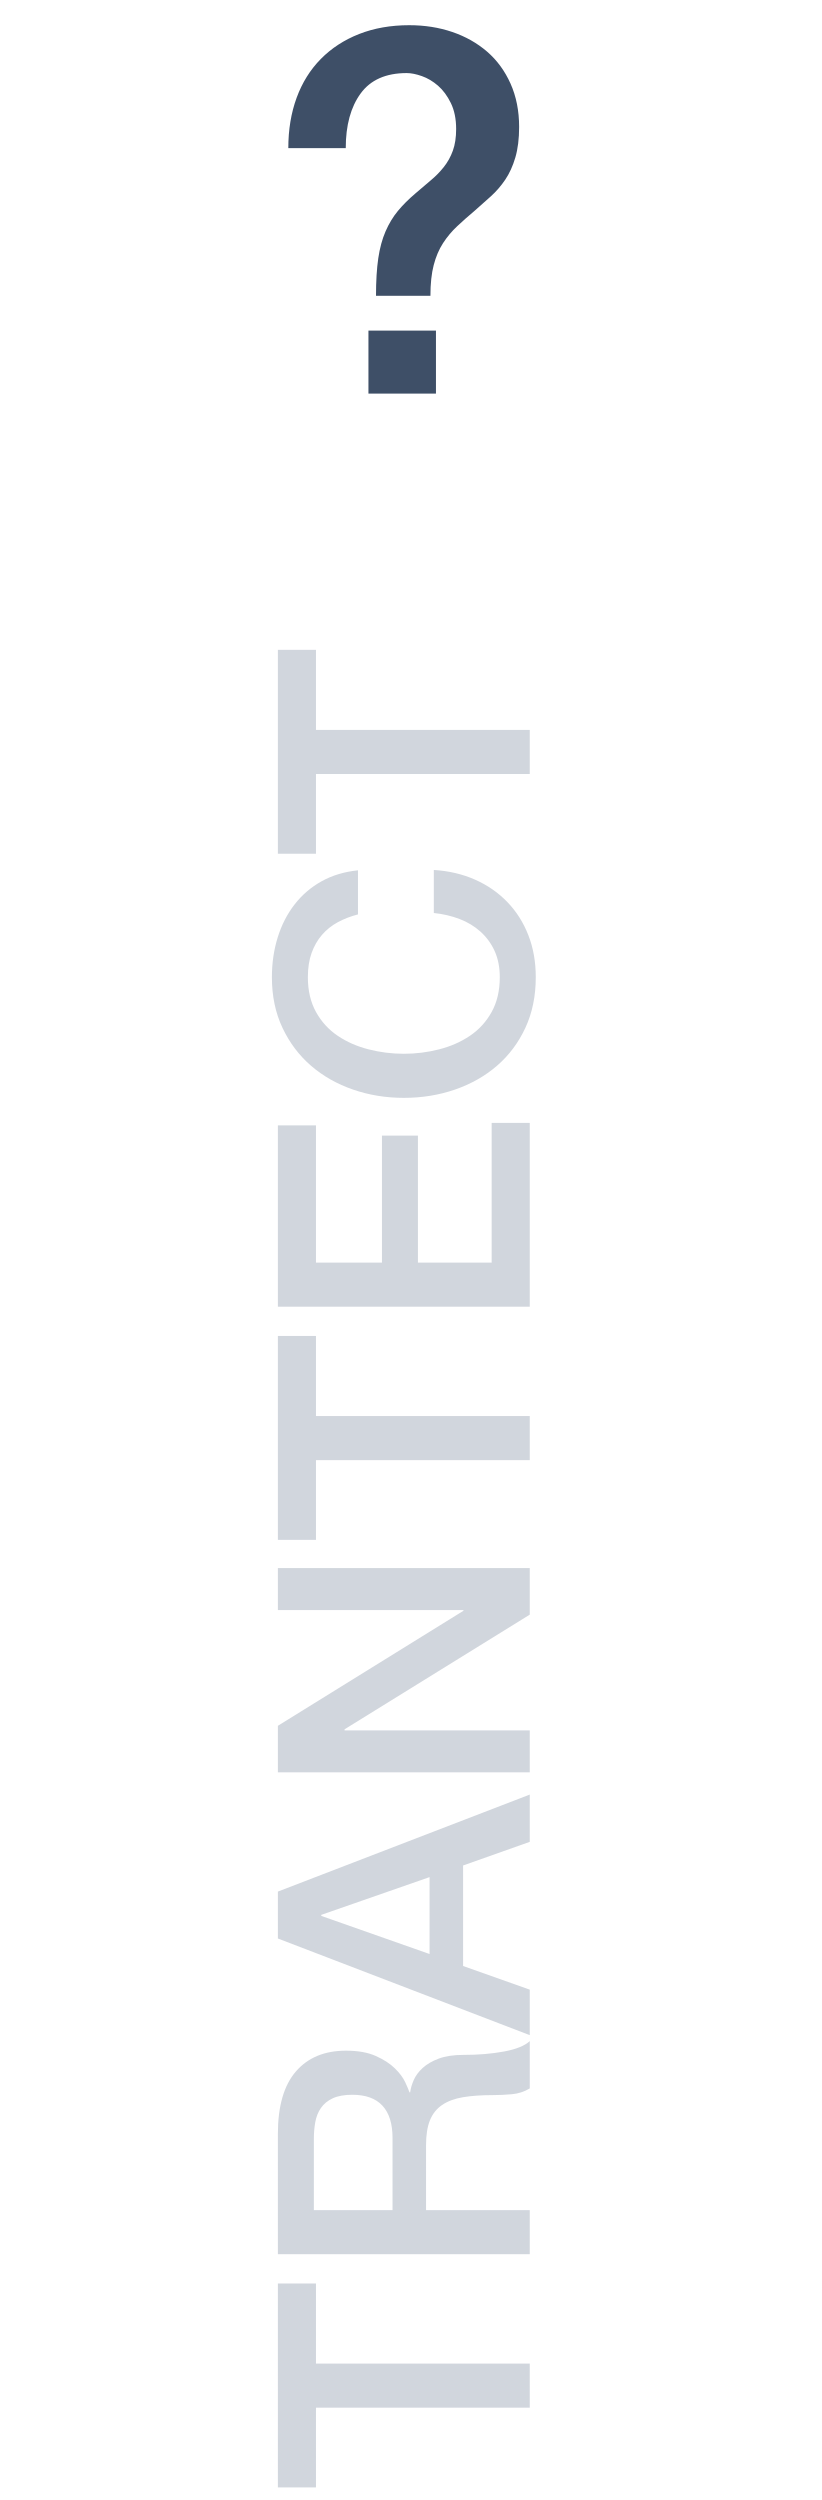
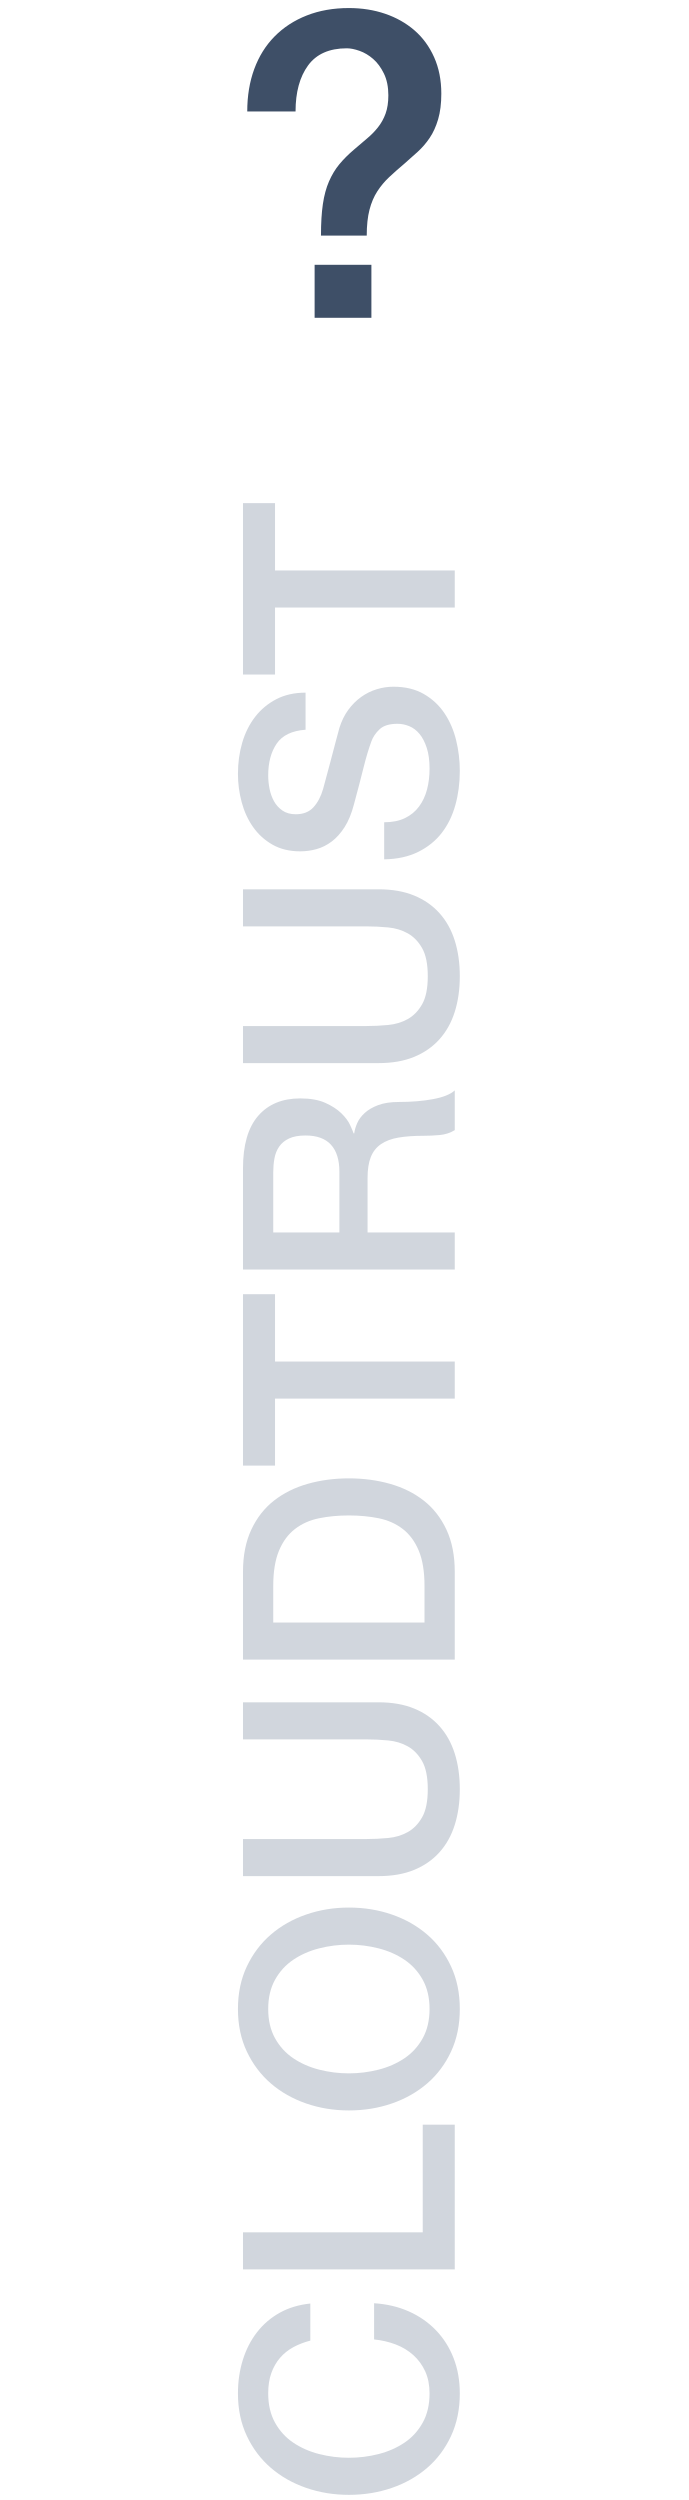
- <svg xmlns="http://www.w3.org/2000/svg" version="1.1" id="图层_1" x="0px" y="0px" width="65.2px" height="198.43px" viewBox="0 0 65.2 198.43" enable-background="new 0 0 65.2 198.43" xml:space="preserve">
-   <g display="none">
-     <path display="inline" fill="#3E4F67" d="M1.02,6.999c0.96,0,1.893-0.08,2.8-0.24c0.906-0.16,1.727-0.426,2.46-0.8   c0.733-0.373,1.36-0.853,1.88-1.44c0.52-0.586,0.86-1.307,1.02-2.16h3.72v28h-5v-19.76H1.02V6.999z" />
-     <path display="inline" fill="#3E4F67" d="M32.261,1.799c2,0,3.633,0.46,4.899,1.38c1.267,0.92,2.253,2.094,2.96,3.52   c0.706,1.427,1.187,2.994,1.44,4.7c0.253,1.707,0.38,3.36,0.38,4.96s-0.127,3.254-0.38,4.96c-0.254,1.707-0.734,3.274-1.44,4.7   c-0.707,1.427-1.693,2.6-2.96,3.52s-2.899,1.38-4.899,1.38s-3.634-0.46-4.9-1.38s-2.254-2.093-2.96-3.52   c-0.707-1.426-1.187-2.993-1.44-4.7c-0.253-1.706-0.38-3.36-0.38-4.96s0.127-3.253,0.38-4.96c0.254-1.706,0.733-3.273,1.44-4.7   c0.706-1.426,1.693-2.6,2.96-3.52C28.627,2.259,30.261,1.799,32.261,1.799z M32.261,27.118c0.986,0,1.812-0.286,2.479-0.86   c0.666-0.573,1.193-1.346,1.58-2.32c0.387-0.973,0.66-2.113,0.82-3.42s0.24-2.693,0.24-4.16c0-1.466-0.08-2.846-0.24-4.14   c-0.16-1.293-0.434-2.433-0.82-3.42c-0.387-0.986-0.914-1.766-1.58-2.34c-0.667-0.573-1.493-0.86-2.479-0.86   c-1.014,0-1.848,0.287-2.5,0.86c-0.654,0.574-1.174,1.354-1.561,2.34c-0.387,0.987-0.66,2.127-0.819,3.42   c-0.16,1.294-0.24,2.674-0.24,4.14c0,1.467,0.08,2.854,0.24,4.16c0.159,1.307,0.433,2.447,0.819,3.42   c0.387,0.974,0.906,1.747,1.561,2.32C30.413,26.832,31.247,27.118,32.261,27.118z" />
-     <path display="inline" fill="#3E4F67" d="M54.5,1.799c2,0,3.633,0.46,4.9,1.38c1.266,0.92,2.253,2.094,2.96,3.52   c0.706,1.427,1.186,2.994,1.439,4.7c0.254,1.707,0.38,3.36,0.38,4.96s-0.126,3.254-0.38,4.96c-0.254,1.707-0.733,3.274-1.439,4.7   c-0.707,1.427-1.694,2.6-2.96,3.52c-1.268,0.92-2.9,1.38-4.9,1.38s-3.634-0.46-4.899-1.38c-1.268-0.92-2.254-2.093-2.961-3.52   c-0.706-1.426-1.187-2.993-1.439-4.7c-0.254-1.706-0.38-3.36-0.38-4.96s0.126-3.253,0.38-4.96c0.253-1.706,0.733-3.273,1.439-4.7   c0.707-1.426,1.693-2.6,2.961-3.52C50.866,2.259,52.5,1.799,54.5,1.799z M54.5,27.118c0.986,0,1.813-0.286,2.48-0.86   c0.666-0.573,1.192-1.346,1.58-2.32c0.386-0.973,0.659-2.113,0.819-3.42s0.24-2.693,0.24-4.16c0-1.466-0.08-2.846-0.24-4.14   c-0.16-1.293-0.434-2.433-0.819-3.42c-0.388-0.986-0.914-1.766-1.58-2.34c-0.667-0.573-1.494-0.86-2.48-0.86   c-1.014,0-1.847,0.287-2.5,0.86c-0.653,0.574-1.174,1.354-1.56,2.34c-0.387,0.987-0.66,2.127-0.82,3.42   c-0.16,1.294-0.24,2.674-0.24,4.14c0,1.467,0.08,2.854,0.24,4.16s0.434,2.447,0.82,3.42c0.386,0.974,0.906,1.747,1.56,2.32   C52.653,26.832,53.486,27.118,54.5,27.118z" />
-   </g>
-   <g>
-     <path fill="#D1D6DD" d="M22.056,197.43v-16.184h3.024v6.356h16.968v3.5H25.08v6.328H22.056z" />
-     <path fill="#D1D6DD" d="M22.056,178.922v-9.548c0-2.202,0.476-3.854,1.428-4.956s2.278-1.652,3.976-1.652   c0.952,0,1.741,0.141,2.366,0.421c0.626,0.279,1.13,0.606,1.512,0.979c0.383,0.374,0.658,0.742,0.826,1.106   c0.168,0.363,0.28,0.63,0.336,0.798h0.056c0.038-0.299,0.131-0.621,0.28-0.966c0.149-0.346,0.388-0.668,0.714-0.967   c0.327-0.298,0.751-0.546,1.274-0.741c0.523-0.196,1.176-0.295,1.96-0.295c1.176,0,2.246-0.088,3.207-0.266   c0.961-0.177,1.647-0.452,2.058-0.826v3.752c-0.429,0.262-0.905,0.416-1.428,0.462c-0.522,0.047-1.026,0.07-1.513,0.07   c-0.914,0-1.703,0.056-2.366,0.168c-0.662,0.112-1.213,0.317-1.652,0.616c-0.438,0.299-0.76,0.705-0.966,1.218   c-0.206,0.514-0.308,1.172-0.308,1.975v5.151h8.232v3.5H22.056z M31.156,175.422v-5.74c0-1.119-0.266-1.969-0.798-2.548   c-0.532-0.578-1.33-0.868-2.394-0.868c-0.634,0-1.152,0.094-1.554,0.28c-0.401,0.187-0.714,0.443-0.938,0.771   c-0.224,0.326-0.373,0.699-0.448,1.12c-0.074,0.42-0.112,0.854-0.112,1.302v5.684H31.156z" />
-     <path fill="#D1D6DD" d="M22.056,153.863v-3.725l19.992-7.699v3.752l-5.292,1.876v7.979l5.292,1.876v3.612L22.056,153.863z    M34.096,155.094v-6.104l-8.596,2.996v0.084L34.096,155.094z" />
-     <path fill="#D1D6DD" d="M22.056,140.675v-3.696l14.728-9.128v-0.057H22.056v-3.332h19.992v3.696l-14.7,9.101v0.084h14.7v3.332   H22.056z" />
-     <path fill="#D1D6DD" d="M22.056,122.223v-16.185h3.024v6.356h16.968v3.5H25.08v6.328H22.056z" />
-     <path fill="#D1D6DD" d="M22.056,103.715V89.324h3.024v10.892h5.236v-10.08h2.856v10.08h5.852V89.127h3.024v14.588H22.056z" />
-     <path fill="#D1D6DD" d="M28.412,72.579c-0.578,0.149-1.11,0.355-1.596,0.616c-0.485,0.262-0.905,0.598-1.26,1.008   c-0.354,0.411-0.63,0.892-0.826,1.442c-0.196,0.551-0.294,1.189-0.294,1.918c0,1.063,0.215,1.983,0.644,2.758   s1.003,1.405,1.722,1.89c0.719,0.486,1.536,0.846,2.45,1.078c0.915,0.234,1.848,0.351,2.8,0.351c0.952,0,1.886-0.116,2.8-0.351   c0.915-0.232,1.731-0.592,2.45-1.078c0.719-0.484,1.293-1.115,1.722-1.89c0.43-0.774,0.645-1.694,0.645-2.758   c0-0.784-0.136-1.475-0.406-2.072c-0.27-0.597-0.645-1.11-1.12-1.54c-0.476-0.429-1.031-0.765-1.666-1.008   c-0.635-0.242-1.316-0.401-2.044-0.476v-3.416c1.195,0.074,2.287,0.331,3.276,0.77s1.844,1.031,2.562,1.778   c0.719,0.746,1.274,1.624,1.666,2.632c0.393,1.008,0.588,2.119,0.588,3.332c0,1.493-0.275,2.833-0.825,4.018   c-0.551,1.186-1.303,2.189-2.254,3.011c-0.952,0.821-2.063,1.451-3.333,1.89c-1.269,0.438-2.623,0.658-4.06,0.658   c-1.418,0-2.762-0.22-4.032-0.658s-2.38-1.068-3.332-1.89c-0.952-0.821-1.708-1.825-2.268-3.011c-0.56-1.185-0.84-2.524-0.84-4.018   c0-1.12,0.154-2.175,0.462-3.164c0.308-0.989,0.756-1.862,1.344-2.618s1.302-1.367,2.142-1.834c0.84-0.466,1.802-0.756,2.884-0.868   V72.579z" />
-     <path fill="#D1D6DD" d="M22.056,67.764V51.579h3.024v6.356h16.968v3.5H25.08v6.328H22.056z" />
-   </g>
-   <g display="none">
-     <path display="inline" fill="#3E4F67" d="M32.044,1.04c2.208,0,4.011,0.508,5.409,1.524c1.4,1.016,2.489,2.312,3.269,3.887   c0.781,1.576,1.309,3.306,1.589,5.19c0.28,1.885,0.421,3.71,0.421,5.476s-0.14,3.593-0.421,5.476   c-0.28,1.885-0.809,3.615-1.589,5.19c-0.781,1.575-1.87,2.87-3.269,3.887c-1.397,1.016-3.2,1.524-5.409,1.524   c-2.209,0-4.013-0.508-5.411-1.524c-1.399-1.016-2.489-2.311-3.269-3.887c-0.78-1.575-1.31-3.305-1.59-5.19   c-0.28-1.884-0.419-3.71-0.419-5.476s0.14-3.592,0.419-5.476c0.28-1.884,0.81-3.614,1.59-5.19c0.78-1.575,1.87-2.87,3.269-3.887   C28.032,1.548,29.836,1.04,32.044,1.04z M32.044,28.997c1.089,0,2.001-0.316,2.737-0.949c0.738-0.633,1.318-1.486,1.745-2.561   c0.427-1.074,0.729-2.333,0.906-3.776s0.265-2.974,0.265-4.593c0-1.619-0.088-3.143-0.265-4.571   c-0.177-1.428-0.479-2.686-0.906-3.776c-0.427-1.089-1.007-1.95-1.745-2.584c-0.735-0.633-1.648-0.949-2.737-0.949   c-1.12,0-2.04,0.316-2.761,0.949c-0.722,0.633-1.296,1.494-1.723,2.584c-0.427,1.09-0.729,2.348-0.905,3.776   c-0.177,1.429-0.265,2.952-0.265,4.571c0,1.62,0.088,3.151,0.265,4.593c0.176,1.443,0.478,2.702,0.905,3.776   c0.426,1.075,1.001,1.928,1.723,2.561C30.004,28.681,30.925,28.997,32.044,28.997z" />
-   </g>
-   <g display="none">
-     <path display="inline" fill="#3E4F67" d="M23.333,5.64c0.96,0,1.893-0.08,2.8-0.24c0.906-0.16,1.727-0.426,2.46-0.8   c0.733-0.373,1.36-0.853,1.88-1.44c0.521-0.586,0.86-1.307,1.021-2.16h3.72v28h-5V9.24h-6.88V5.64z" />
-   </g>
-   <g display="none">
-     <path display="inline" fill="#3E4F67" d="M41.592,30.207h-19.12c0.026-2.32,0.587-4.346,1.681-6.08   c1.093-1.733,2.586-3.24,4.479-4.52c0.906-0.666,1.854-1.313,2.84-1.94c0.986-0.626,1.894-1.3,2.721-2.02   c0.826-0.72,1.506-1.5,2.04-2.34c0.533-0.84,0.812-1.806,0.84-2.9c0-0.506-0.061-1.046-0.18-1.62c-0.12-0.573-0.354-1.106-0.7-1.6   c-0.347-0.493-0.827-0.906-1.44-1.24s-1.414-0.5-2.399-0.5c-0.907,0-1.66,0.18-2.261,0.54c-0.6,0.36-1.08,0.854-1.439,1.48   c-0.36,0.627-0.627,1.367-0.8,2.22c-0.174,0.854-0.274,1.774-0.301,2.76h-4.56c0-1.546,0.206-2.98,0.62-4.3   c0.413-1.32,1.033-2.46,1.859-3.42c0.827-0.96,1.834-1.713,3.021-2.26c1.187-0.546,2.566-0.82,4.14-0.82   c1.706,0,3.134,0.28,4.28,0.84c1.146,0.56,2.073,1.267,2.78,2.12c0.706,0.854,1.206,1.78,1.5,2.78c0.293,1,0.439,1.954,0.439,2.86   c0,1.12-0.174,2.134-0.52,3.04c-0.347,0.907-0.813,1.74-1.4,2.5c-0.587,0.76-1.254,1.46-2,2.1c-0.747,0.64-1.52,1.24-2.319,1.8   c-0.801,0.56-1.601,1.094-2.4,1.6c-0.8,0.507-1.54,1.014-2.22,1.52c-0.681,0.507-1.274,1.034-1.78,1.58   c-0.507,0.547-0.854,1.126-1.04,1.74h13.64V30.207z" />
-   </g>
-   <g display="none">
-     <path display="inline" fill="#3E4F67" d="M31.052,13.16c0.746,0.027,1.493-0.026,2.24-0.16c0.746-0.133,1.413-0.366,2-0.7   c0.586-0.333,1.06-0.793,1.42-1.38c0.359-0.586,0.54-1.306,0.54-2.16c0-1.2-0.407-2.16-1.221-2.88   c-0.813-0.72-1.859-1.08-3.14-1.08c-0.8,0-1.494,0.16-2.08,0.48c-0.587,0.32-1.073,0.753-1.46,1.3   c-0.387,0.547-0.674,1.16-0.86,1.84c-0.187,0.68-0.267,1.38-0.239,2.1h-4.561c0.054-1.36,0.307-2.62,0.76-3.78   c0.453-1.16,1.073-2.167,1.86-3.02c0.786-0.854,1.74-1.52,2.86-2S31.558,1,32.972,1c1.093,0,2.166,0.16,3.22,0.48   c1.054,0.32,2,0.787,2.84,1.4c0.841,0.614,1.514,1.394,2.021,2.34c0.506,0.947,0.76,2.034,0.76,3.26c0,1.414-0.32,2.647-0.96,3.7   c-0.64,1.054-1.64,1.82-3,2.3v0.08c1.6,0.32,2.847,1.114,3.74,2.38c0.893,1.267,1.34,2.807,1.34,4.62c0,1.334-0.267,2.527-0.8,3.58   c-0.534,1.054-1.254,1.947-2.16,2.68c-0.907,0.734-1.96,1.3-3.16,1.7s-2.467,0.6-3.8,0.6c-1.627,0-3.047-0.234-4.26-0.7   c-1.214-0.466-2.228-1.126-3.04-1.98c-0.814-0.853-1.434-1.88-1.86-3.08c-0.427-1.2-0.653-2.533-0.68-4h4.56   c-0.054,1.707,0.366,3.127,1.26,4.26c0.894,1.134,2.233,1.7,4.021,1.7c1.52,0,2.793-0.433,3.82-1.3c1.025-0.866,1.54-2.1,1.54-3.7   c0-1.093-0.214-1.96-0.641-2.6c-0.427-0.64-0.986-1.126-1.68-1.46c-0.694-0.333-1.474-0.54-2.34-0.62   c-0.867-0.08-1.754-0.106-2.66-0.08V13.16z" />
-   </g>
-   <g display="none">
-     <path display="inline" fill="#3E4F67" d="M26.38,1h14.48v4.08H29.78l-1.44,7.12l0.08,0.08c0.613-0.693,1.394-1.22,2.34-1.58   c0.946-0.36,1.887-0.54,2.82-0.54c1.386,0,2.626,0.233,3.72,0.7c1.094,0.467,2.014,1.12,2.76,1.96c0.747,0.84,1.313,1.834,1.7,2.98   c0.387,1.147,0.58,2.387,0.58,3.72c0,1.12-0.18,2.274-0.54,3.46c-0.359,1.187-0.934,2.267-1.72,3.24   c-0.787,0.974-1.794,1.773-3.021,2.4c-1.227,0.626-2.693,0.94-4.399,0.94c-1.36,0-2.62-0.18-3.78-0.54s-2.18-0.9-3.06-1.62   c-0.88-0.72-1.58-1.606-2.101-2.66c-0.52-1.053-0.807-2.287-0.859-3.7h4.56c0.133,1.52,0.653,2.687,1.56,3.5   c0.906,0.813,2.106,1.22,3.601,1.22c0.96,0,1.773-0.16,2.439-0.48c0.667-0.32,1.207-0.76,1.62-1.32s0.707-1.213,0.88-1.96   c0.174-0.746,0.261-1.546,0.261-2.4c0-0.773-0.107-1.513-0.32-2.22c-0.214-0.706-0.534-1.326-0.96-1.86   c-0.427-0.533-0.98-0.96-1.66-1.28c-0.68-0.32-1.474-0.48-2.38-0.48c-0.96,0-1.86,0.18-2.7,0.54c-0.84,0.36-1.446,1.034-1.819,2.02   H23.38L26.38,1z" />
-   </g>
-   <g display="none">
-     <path display="inline" fill="#3E4F67" d="M32.667,30.072c-1.414,0-2.727-0.2-3.94-0.6s-2.26-0.98-3.14-1.74   c-0.88-0.76-1.567-1.687-2.06-2.78c-0.494-1.093-0.74-2.32-0.74-3.68c0-1.76,0.46-3.24,1.38-4.44c0.92-1.2,2.166-2,3.74-2.4v-0.08   c-1.28-0.48-2.261-1.22-2.94-2.22s-1.02-2.18-1.02-3.54c0-2.4,0.753-4.273,2.26-5.62c1.506-1.346,3.66-2.02,6.46-2.02   s4.953,0.674,6.46,2.02c1.506,1.347,2.26,3.22,2.26,5.62c0,1.36-0.34,2.54-1.02,3.54c-0.681,1-1.66,1.74-2.94,2.22v0.08   c1.573,0.4,2.82,1.2,3.74,2.4c0.92,1.2,1.38,2.68,1.38,4.44c0,1.36-0.247,2.587-0.74,3.68c-0.493,1.094-1.18,2.02-2.06,2.78   c-0.88,0.76-1.927,1.34-3.141,1.74C35.393,29.872,34.08,30.072,32.667,30.072z M32.667,26.472c1.52,0,2.786-0.453,3.8-1.36   c1.014-0.906,1.521-2.187,1.521-3.84c0-1.546-0.507-2.753-1.521-3.62c-1.014-0.866-2.28-1.3-3.8-1.3c-1.521,0-2.787,0.434-3.8,1.3   c-1.014,0.867-1.521,2.074-1.521,3.62c0,1.654,0.507,2.934,1.521,3.84C29.88,26.019,31.146,26.472,32.667,26.472z M32.667,4.552   c-1.227,0-2.267,0.367-3.12,1.1s-1.28,1.793-1.28,3.18c0,1.334,0.413,2.354,1.24,3.06c0.826,0.707,1.88,1.06,3.16,1.06   s2.333-0.353,3.16-1.06c0.826-0.706,1.239-1.726,1.239-3.06c0-1.386-0.427-2.446-1.279-3.18   C34.933,4.919,33.893,4.552,32.667,4.552z" />
-   </g>
-   <g display="none">
-     <path display="inline" fill="#3E4F67" d="M12.107,5.735c0.96,0,1.893-0.08,2.8-0.24c0.906-0.16,1.727-0.426,2.46-0.8   c0.733-0.373,1.36-0.853,1.88-1.44c0.521-0.586,0.86-1.307,1.021-2.16h3.72v28h-5V9.335h-6.88V5.735z" />
-     <path display="inline" fill="#3E4F67" d="M41.347,12.695c0.746,0.027,1.493-0.026,2.24-0.16c0.746-0.133,1.413-0.366,2-0.7   c0.586-0.333,1.06-0.793,1.42-1.38c0.359-0.586,0.54-1.306,0.54-2.16c0-1.2-0.407-2.16-1.221-2.88   c-0.813-0.72-1.859-1.08-3.14-1.08c-0.8,0-1.494,0.16-2.08,0.48c-0.587,0.32-1.073,0.753-1.46,1.3   c-0.387,0.547-0.674,1.16-0.86,1.84c-0.187,0.68-0.267,1.38-0.239,2.1h-4.561c0.054-1.36,0.307-2.62,0.76-3.78   c0.453-1.16,1.073-2.167,1.86-3.02c0.786-0.854,1.74-1.52,2.86-2s2.386-0.72,3.8-0.72c1.093,0,2.166,0.16,3.22,0.48   c1.054,0.32,2,0.787,2.84,1.4c0.841,0.614,1.514,1.394,2.021,2.34c0.506,0.947,0.76,2.034,0.76,3.26c0,1.414-0.32,2.647-0.96,3.7   c-0.64,1.054-1.64,1.82-3,2.3v0.08c1.6,0.32,2.847,1.114,3.74,2.38c0.893,1.267,1.34,2.807,1.34,4.62c0,1.334-0.267,2.527-0.8,3.58   c-0.534,1.054-1.254,1.947-2.16,2.68c-0.907,0.734-1.96,1.3-3.16,1.7s-2.467,0.6-3.8,0.6c-1.627,0-3.047-0.234-4.26-0.7   c-1.214-0.466-2.228-1.126-3.04-1.98c-0.814-0.853-1.434-1.88-1.86-3.08c-0.427-1.2-0.653-2.533-0.68-4h4.56   c-0.054,1.707,0.366,3.127,1.26,4.26c0.894,1.134,2.233,1.7,4.021,1.7c1.52,0,2.793-0.433,3.82-1.3c1.025-0.866,1.54-2.1,1.54-3.7   c0-1.093-0.214-1.96-0.641-2.6c-0.427-0.64-0.986-1.126-1.68-1.46c-0.694-0.333-1.474-0.54-2.34-0.62   c-0.867-0.08-1.754-0.106-2.66-0.08V12.695z" />
-   </g>
-   <g display="none">
-     <path display="inline" fill="#3E4F67" d="M30.98,29.56H11.86c0.026-2.32,0.587-4.346,1.681-6.08c1.093-1.733,2.586-3.24,4.479-4.52   c0.906-0.666,1.854-1.313,2.84-1.94c0.986-0.626,1.894-1.3,2.721-2.02c0.826-0.72,1.506-1.5,2.04-2.34   c0.533-0.84,0.812-1.806,0.84-2.9c0-0.506-0.061-1.046-0.18-1.62c-0.12-0.573-0.354-1.106-0.7-1.6   c-0.347-0.493-0.827-0.906-1.44-1.24s-1.414-0.5-2.399-0.5c-0.907,0-1.66,0.18-2.261,0.54c-0.6,0.36-1.08,0.854-1.439,1.48   c-0.36,0.627-0.627,1.367-0.8,2.22c-0.174,0.854-0.274,1.774-0.301,2.76h-4.56c0-1.546,0.206-2.98,0.62-4.3   c0.413-1.32,1.033-2.46,1.859-3.42c0.827-0.96,1.834-1.713,3.021-2.26C19.067,1.274,20.447,1,22.02,1c1.706,0,3.134,0.28,4.28,0.84   c1.146,0.56,2.073,1.267,2.78,2.12c0.706,0.854,1.206,1.78,1.5,2.78c0.293,1,0.439,1.954,0.439,2.86c0,1.12-0.174,2.134-0.52,3.04   c-0.347,0.907-0.813,1.74-1.4,2.5c-0.587,0.76-1.254,1.46-2,2.1c-0.747,0.64-1.52,1.24-2.319,1.8c-0.801,0.56-1.601,1.094-2.4,1.6   c-0.8,0.507-1.54,1.014-2.22,1.52c-0.681,0.507-1.274,1.034-1.78,1.58c-0.507,0.547-0.854,1.126-1.04,1.74h13.64V29.56z" />
-     <path display="inline" fill="#3E4F67" d="M43.661,1c2,0,3.633,0.46,4.899,1.38c1.267,0.92,2.254,2.094,2.961,3.52   c0.706,1.427,1.186,2.994,1.439,4.7c0.253,1.707,0.38,3.36,0.38,4.96s-0.127,3.254-0.38,4.96c-0.254,1.707-0.733,3.274-1.439,4.7   c-0.707,1.427-1.694,2.6-2.961,3.52c-1.267,0.92-2.899,1.38-4.899,1.38s-3.634-0.46-4.9-1.38c-1.267-0.92-2.254-2.093-2.96-3.52   c-0.707-1.426-1.187-2.993-1.439-4.7c-0.254-1.706-0.38-3.36-0.38-4.96s0.126-3.253,0.38-4.96c0.253-1.706,0.732-3.273,1.439-4.7   c0.706-1.426,1.693-2.6,2.96-3.52C40.027,1.46,41.661,1,43.661,1z M43.661,26.32c0.986,0,1.813-0.286,2.479-0.86   c0.667-0.573,1.193-1.346,1.58-2.32c0.387-0.973,0.66-2.113,0.82-3.42s0.24-2.693,0.24-4.16c0-1.466-0.08-2.846-0.24-4.14   c-0.16-1.293-0.434-2.433-0.82-3.42c-0.387-0.986-0.913-1.766-1.58-2.34c-0.666-0.573-1.493-0.86-2.479-0.86   c-1.014,0-1.847,0.287-2.5,0.86C40.506,6.234,39.987,7.014,39.6,8c-0.387,0.987-0.659,2.127-0.819,3.42   c-0.16,1.294-0.24,2.674-0.24,4.14c0,1.467,0.08,2.854,0.24,4.16s0.433,2.447,0.819,3.42c0.387,0.974,0.906,1.747,1.561,2.32   C41.814,26.034,42.647,26.32,43.661,26.32z" />
-   </g>
-   <g display="none">
-     <path display="inline" fill="#3E4F67" d="M30.932,22.92h-3.6v6.64h-4.32v-6.64h-12V18.4l12-16.84h4.32v17.76h3.6V22.92z    M14.532,19.32h8.479V7h-0.08L14.532,19.32z" />
-     <path display="inline" fill="#3E4F67" d="M43.412,1c2,0,3.633,0.46,4.899,1.38c1.267,0.92,2.254,2.094,2.961,3.52   c0.706,1.427,1.186,2.994,1.439,4.7c0.253,1.707,0.38,3.36,0.38,4.96s-0.127,3.254-0.38,4.96c-0.254,1.707-0.733,3.274-1.439,4.7   c-0.707,1.427-1.694,2.6-2.961,3.52c-1.267,0.92-2.899,1.38-4.899,1.38s-3.634-0.46-4.9-1.38c-1.267-0.92-2.254-2.093-2.96-3.52   c-0.707-1.426-1.187-2.993-1.439-4.7c-0.254-1.706-0.38-3.36-0.38-4.96s0.126-3.253,0.38-4.96c0.253-1.706,0.732-3.273,1.439-4.7   c0.706-1.426,1.693-2.6,2.96-3.52C39.778,1.46,41.412,1,43.412,1z M43.412,26.32c0.986,0,1.813-0.286,2.479-0.86   c0.667-0.573,1.193-1.346,1.58-2.32c0.387-0.973,0.66-2.113,0.82-3.42s0.24-2.693,0.24-4.16c0-1.466-0.08-2.846-0.24-4.14   c-0.16-1.293-0.434-2.433-0.82-3.42c-0.387-0.986-0.913-1.766-1.58-2.34c-0.666-0.573-1.493-0.86-2.479-0.86   c-1.014,0-1.847,0.287-2.5,0.86C40.258,6.234,39.738,7.014,39.352,8c-0.387,0.987-0.659,2.127-0.819,3.42   c-0.16,1.294-0.24,2.674-0.24,4.14c0,1.467,0.08,2.854,0.24,4.16s0.433,2.447,0.819,3.42c0.387,0.974,0.906,1.747,1.561,2.32   C41.566,26.034,42.399,26.32,43.412,26.32z" />
-   </g>
-   <g display="none">
-     <path display="inline" fill="#3E4F67" d="M5.141,6.88c0.96,0,1.893-0.08,2.8-0.24c0.906-0.16,1.727-0.426,2.46-0.8   c0.733-0.373,1.36-0.853,1.88-1.44c0.521-0.586,0.86-1.307,1.021-2.16h3.72v28h-5V10.48h-6.88V6.88z" />
-     <path display="inline" fill="#3E4F67" d="M35.86,1h4.36L28.741,30.92h-4.36L35.86,1z" />
-     <path display="inline" fill="#3E4F67" d="M60.019,30.24h-19.12c0.026-2.32,0.587-4.346,1.681-6.08   c1.093-1.733,2.586-3.24,4.479-4.52c0.906-0.666,1.854-1.313,2.84-1.94c0.986-0.626,1.894-1.3,2.721-2.02   c0.826-0.72,1.506-1.5,2.04-2.34c0.533-0.84,0.812-1.806,0.84-2.9c0-0.506-0.061-1.046-0.18-1.62c-0.12-0.573-0.354-1.106-0.7-1.6   c-0.347-0.493-0.827-0.906-1.44-1.24s-1.414-0.5-2.399-0.5c-0.907,0-1.66,0.18-2.261,0.54c-0.6,0.36-1.08,0.854-1.439,1.48   c-0.36,0.627-0.627,1.367-0.8,2.22c-0.174,0.854-0.274,1.774-0.301,2.76h-4.56c0-1.546,0.206-2.98,0.62-4.3   c0.413-1.32,1.033-2.46,1.859-3.42c0.827-0.96,1.834-1.713,3.021-2.26c1.187-0.546,2.566-0.82,4.14-0.82   c1.706,0,3.134,0.28,4.28,0.84c1.146,0.56,2.073,1.267,2.78,2.12c0.706,0.854,1.206,1.78,1.5,2.78c0.293,1,0.439,1.954,0.439,2.86   c0,1.12-0.174,2.134-0.52,3.04c-0.347,0.907-0.813,1.74-1.4,2.5c-0.587,0.76-1.254,1.46-2,2.1c-0.747,0.64-1.52,1.24-2.319,1.8   c-0.801,0.56-1.601,1.094-2.4,1.6c-0.8,0.507-1.54,1.014-2.22,1.52c-0.681,0.507-1.274,1.034-1.78,1.58   c-0.507,0.547-0.854,1.126-1.04,1.74h13.64V30.24z" />
-   </g>
-   <g display="none">
-     <path display="inline" fill="#3E4F67" d="M47.007,8c0,1.014-0.147,1.954-0.44,2.82c-0.294,0.867-0.727,1.62-1.3,2.26   c-0.574,0.64-1.267,1.147-2.08,1.52c-0.813,0.374-1.74,0.56-2.78,0.56c-0.827,0-1.594-0.126-2.3-0.38   c-0.707-0.253-1.374-0.593-2-1.02c-0.627-0.426-1.227-0.906-1.8-1.44c-0.574-0.533-1.114-1.08-1.62-1.64   c-0.561,0.56-1.114,1.106-1.66,1.64c-0.547,0.534-1.12,1-1.72,1.4c-0.601,0.4-1.247,0.727-1.94,0.98s-1.479,0.38-2.359,0.38   c-1.015,0-1.935-0.18-2.761-0.54s-1.533-0.846-2.12-1.46c-0.587-0.613-1.033-1.346-1.34-2.2c-0.307-0.853-0.46-1.786-0.46-2.8   c0-0.986,0.153-1.906,0.46-2.76c0.307-0.853,0.74-1.6,1.3-2.24c0.561-0.64,1.247-1.14,2.061-1.5s1.727-0.54,2.74-0.54   c0.853,0,1.646,0.134,2.38,0.4C28,1.707,28.68,2.06,29.307,2.5c0.626,0.44,1.213,0.94,1.76,1.5c0.546,0.56,1.086,1.147,1.62,1.76   c0.506-0.586,1.04-1.166,1.6-1.74c0.561-0.573,1.16-1.08,1.8-1.52c0.641-0.44,1.32-0.8,2.04-1.08C38.847,1.14,39.619,1,40.446,1   c1.014,0,1.927,0.18,2.74,0.54s1.5,0.854,2.06,1.48c0.561,0.627,0.993,1.367,1.301,2.22C46.853,6.094,47.007,7.014,47.007,8z    M30.486,8.16c-0.347-0.346-0.733-0.72-1.16-1.12s-0.88-0.773-1.359-1.12c-0.48-0.346-0.987-0.633-1.521-0.86   s-1.054-0.34-1.56-0.34c-0.96,0-1.721,0.34-2.28,1.02c-0.56,0.68-0.84,1.474-0.84,2.38c0,0.987,0.286,1.787,0.859,2.4   c0.573,0.614,1.366,0.92,2.381,0.92c0.506,0,1.02-0.1,1.54-0.3c0.52-0.2,1.013-0.46,1.479-0.78c0.466-0.32,0.913-0.673,1.34-1.06   C29.793,8.914,30.166,8.534,30.486,8.16z M43.567,8.12c0-0.986-0.28-1.806-0.84-2.46c-0.561-0.653-1.347-0.98-2.36-0.98   c-0.533,0-1.054,0.114-1.56,0.34c-0.507,0.227-0.994,0.52-1.46,0.88c-0.467,0.36-0.907,0.747-1.32,1.16   c-0.414,0.414-0.794,0.793-1.14,1.14c0.346,0.374,0.732,0.753,1.16,1.14c0.426,0.387,0.873,0.74,1.34,1.06   c0.466,0.32,0.96,0.58,1.479,0.78c0.521,0.2,1.061,0.3,1.62,0.3c0.986,0,1.746-0.326,2.28-0.98   C43.3,9.847,43.567,9.054,43.567,8.12z" />
-   </g>
-   <g display="none">
-     <path display="inline" fill="#3E4F67" d="M1.02,6.2c0.96,0,1.893-0.08,2.8-0.24c0.906-0.16,1.727-0.426,2.46-0.8   c0.733-0.373,1.36-0.853,1.88-1.44c0.52-0.586,0.86-1.307,1.02-2.16h3.72v28h-5V9.8H1.02V6.2z" />
-     <path display="inline" fill="#3E4F67" d="M32.261,1c2,0,3.633,0.46,4.899,1.38c1.267,0.92,2.253,2.094,2.96,3.52   c0.706,1.427,1.187,2.994,1.44,4.7c0.253,1.707,0.38,3.36,0.38,4.96s-0.127,3.254-0.38,4.96c-0.254,1.707-0.734,3.274-1.44,4.7   c-0.707,1.427-1.693,2.6-2.96,3.52s-2.899,1.38-4.899,1.38s-3.634-0.46-4.9-1.38s-2.254-2.093-2.96-3.52   c-0.707-1.426-1.187-2.993-1.44-4.7c-0.253-1.706-0.38-3.36-0.38-4.96s0.127-3.253,0.38-4.96c0.254-1.706,0.733-3.273,1.44-4.7   c0.706-1.426,1.693-2.6,2.96-3.52C28.627,1.46,30.261,1,32.261,1z M32.261,26.32c0.986,0,1.812-0.286,2.479-0.86   c0.666-0.573,1.193-1.346,1.58-2.32c0.387-0.973,0.66-2.113,0.82-3.42s0.24-2.693,0.24-4.16c0-1.466-0.08-2.846-0.24-4.14   c-0.16-1.293-0.434-2.433-0.82-3.42c-0.387-0.986-0.914-1.766-1.58-2.34c-0.667-0.573-1.493-0.86-2.479-0.86   c-1.014,0-1.848,0.287-2.5,0.86C29.107,6.234,28.587,7.014,28.2,8c-0.387,0.987-0.66,2.127-0.819,3.42   c-0.16,1.294-0.24,2.674-0.24,4.14c0,1.467,0.08,2.854,0.24,4.16c0.159,1.307,0.433,2.447,0.819,3.42   c0.387,0.974,0.906,1.747,1.561,2.32C30.413,26.034,31.247,26.32,32.261,26.32z" />
-     <path display="inline" fill="#3E4F67" d="M54.5,1c2,0,3.633,0.46,4.9,1.38c1.266,0.92,2.253,2.094,2.96,3.52   c0.706,1.427,1.186,2.994,1.439,4.7c0.254,1.707,0.38,3.36,0.38,4.96s-0.126,3.254-0.38,4.96c-0.254,1.707-0.733,3.274-1.439,4.7   c-0.707,1.427-1.694,2.6-2.96,3.52c-1.268,0.92-2.9,1.38-4.9,1.38s-3.634-0.46-4.899-1.38c-1.268-0.92-2.254-2.093-2.961-3.52   c-0.706-1.426-1.187-2.993-1.439-4.7c-0.254-1.706-0.38-3.36-0.38-4.96s0.126-3.253,0.38-4.96c0.253-1.706,0.733-3.273,1.439-4.7   c0.707-1.426,1.693-2.6,2.961-3.52C50.866,1.46,52.5,1,54.5,1z M54.5,26.32c0.986,0,1.813-0.286,2.48-0.86   c0.666-0.573,1.192-1.346,1.58-2.32c0.386-0.973,0.659-2.113,0.819-3.42s0.24-2.693,0.24-4.16c0-1.466-0.08-2.846-0.24-4.14   c-0.16-1.293-0.434-2.433-0.819-3.42c-0.388-0.986-0.914-1.766-1.58-2.34C56.314,5.087,55.486,4.8,54.5,4.8   c-1.014,0-1.847,0.287-2.5,0.86c-0.653,0.574-1.174,1.354-1.56,2.34c-0.387,0.987-0.66,2.127-0.82,3.42   c-0.16,1.294-0.24,2.674-0.24,4.14c0,1.467,0.08,2.854,0.24,4.16s0.434,2.447,0.82,3.42c0.386,0.974,0.906,1.747,1.56,2.32   C52.653,26.034,53.486,26.32,54.5,26.32z" />
-   </g>
-   <g>
-     <path fill="#3E4F67" d="M22.884,11.76c0-1.466,0.22-2.8,0.66-4c0.439-1.2,1.08-2.226,1.92-3.08c0.84-0.853,1.854-1.513,3.04-1.98   C29.69,2.234,31.017,2,32.483,2c1.227,0,2.366,0.18,3.421,0.54c1.053,0.36,1.973,0.88,2.76,1.56c0.786,0.68,1.406,1.527,1.859,2.54   c0.453,1.014,0.681,2.16,0.681,3.44c0,0.934-0.101,1.74-0.3,2.42c-0.2,0.68-0.468,1.267-0.801,1.76   c-0.333,0.494-0.714,0.934-1.14,1.32c-0.427,0.387-0.854,0.767-1.28,1.14c-0.507,0.427-0.974,0.84-1.399,1.24   c-0.427,0.4-0.801,0.847-1.12,1.34c-0.32,0.494-0.567,1.074-0.74,1.74c-0.174,0.667-0.26,1.48-0.26,2.44h-4.32   c0-1.173,0.061-2.167,0.18-2.98c0.12-0.813,0.313-1.526,0.58-2.14c0.267-0.613,0.594-1.153,0.98-1.62   c0.386-0.466,0.846-0.926,1.38-1.38c0.426-0.373,0.833-0.72,1.22-1.04c0.387-0.32,0.733-0.673,1.04-1.06   c0.307-0.386,0.547-0.82,0.72-1.3c0.174-0.48,0.261-1.053,0.261-1.72c0-0.8-0.141-1.486-0.42-2.06   c-0.28-0.573-0.62-1.033-1.021-1.38c-0.399-0.346-0.827-0.6-1.28-0.76C33.03,5.88,32.63,5.8,32.284,5.8   c-1.654,0-2.874,0.54-3.66,1.62c-0.787,1.08-1.181,2.527-1.181,4.34H22.884z M29.244,26.24h5.359v5h-5.359V26.24z" />
+ <svg xmlns="http://www.w3.org/2000/svg" width="65px" height="236px" viewBox="0 0 65 236" version="1.1" style="background: #FFFFFF;">
+   <defs />
+   <g id="Page-1" stroke="none" stroke-width="1" fill="none" fill-rule="evenodd">
+     <g id="Artboard-Copy-2">
+       <path d="M-46.516,137.864 C-46.665,137.285 -46.871,136.753 -47.132,136.268 C-47.393,135.783 -47.729,135.363 -48.14,135.008 C-48.551,134.653 -49.031,134.378 -49.582,134.182 C-50.133,133.986 -50.772,133.888 -51.5,133.888 C-52.564,133.888 -53.483,134.103 -54.258,134.532 C-55.033,134.961 -55.663,135.535 -56.148,136.254 C-56.633,136.973 -56.993,137.789 -57.226,138.704 C-57.459,139.619 -57.576,140.552 -57.576,141.504 C-57.576,142.456 -57.459,143.389 -57.226,144.304 C-56.993,145.219 -56.633,146.035 -56.148,146.754 C-55.663,147.473 -55.033,148.047 -54.258,148.476 C-53.483,148.905 -52.564,149.12 -51.5,149.12 C-50.716,149.12 -50.025,148.985 -49.428,148.714 C-48.831,148.443 -48.317,148.07 -47.888,147.594 C-47.459,147.118 -47.123,146.563 -46.88,145.928 C-46.637,145.293 -46.479,144.612 -46.404,143.884 L-42.988,143.884 C-43.063,145.079 -43.319,146.171 -43.758,147.16 C-44.197,148.149 -44.789,149.003 -45.536,149.722 C-46.283,150.441 -47.16,150.996 -48.168,151.388 C-49.176,151.78 -50.287,151.976 -51.5,151.976 C-52.993,151.976 -54.333,151.701 -55.518,151.15 C-56.703,150.599 -57.707,149.848 -58.528,148.896 C-59.349,147.944 -59.979,146.833 -60.418,145.564 C-60.857,144.295 -61.076,142.941 -61.076,141.504 C-61.076,140.085 -60.857,138.741 -60.418,137.472 C-59.979,136.203 -59.349,135.092 -58.528,134.14 C-57.707,133.188 -56.703,132.432 -55.518,131.872 C-54.333,131.312 -52.993,131.032 -51.5,131.032 C-50.38,131.032 -49.325,131.186 -48.336,131.494 C-47.347,131.802 -46.474,132.25 -45.718,132.838 C-44.962,133.426 -44.351,134.14 -43.884,134.98 C-43.417,135.82 -43.128,136.781 -43.016,137.864 L-46.516,137.864 Z M-39.796,131.508 L-36.296,131.508 L-36.296,148.476 L-26.132,148.476 L-26.132,151.5 L-39.796,151.5 L-39.796,131.508 Z M-15.212,133.888 C-16.276,133.888 -17.195,134.103 -17.97,134.532 C-18.745,134.961 -19.375,135.535 -19.86,136.254 C-20.345,136.973 -20.705,137.789 -20.938,138.704 C-21.171,139.619 -21.288,140.552 -21.288,141.504 C-21.288,142.456 -21.171,143.389 -20.938,144.304 C-20.705,145.219 -20.345,146.035 -19.86,146.754 C-19.375,147.473 -18.745,148.047 -17.97,148.476 C-17.195,148.905 -16.276,149.12 -15.212,149.12 C-14.148,149.12 -13.229,148.905 -12.454,148.476 C-11.679,148.047 -11.049,147.473 -10.564,146.754 C-10.079,146.035 -9.719,145.219 -9.486,144.304 C-9.253,143.389 -9.136,142.456 -9.136,141.504 C-9.136,140.552 -9.253,139.619 -9.486,138.704 C-9.719,137.789 -10.079,136.973 -10.564,136.254 C-11.049,135.535 -11.679,134.961 -12.454,134.532 C-13.229,134.103 -14.148,133.888 -15.212,133.888 Z M-15.212,131.032 C-13.719,131.032 -12.379,131.312 -11.194,131.872 C-10.009,132.432 -9.005,133.188 -8.184,134.14 C-7.363,135.092 -6.733,136.203 -6.294,137.472 C-5.855,138.741 -5.636,140.085 -5.636,141.504 C-5.636,142.941 -5.855,144.295 -6.294,145.564 C-6.733,146.833 -7.363,147.944 -8.184,148.896 C-9.005,149.848 -10.009,150.599 -11.194,151.15 C-12.379,151.701 -13.719,151.976 -15.212,151.976 C-16.705,151.976 -18.045,151.701 -19.23,151.15 C-20.415,150.599 -21.419,149.848 -22.24,148.896 C-23.061,147.944 -23.691,146.833 -24.13,145.564 C-24.569,144.295 -24.788,142.941 -24.788,141.504 C-24.788,140.085 -24.569,138.741 -24.13,137.472 C-23.691,136.203 -23.061,135.092 -22.24,134.14 C-21.419,133.188 -20.415,132.432 -19.23,131.872 C-18.045,131.312 -16.705,131.032 -15.212,131.032 Z M-2.668,131.508 L0.832,131.508 L0.832,143.156 C0.832,143.828 0.865,144.509 0.93,145.2 C0.995,145.891 1.182,146.511 1.49,147.062 C1.798,147.613 2.265,148.065 2.89,148.42 C3.515,148.775 4.397,148.952 5.536,148.952 C6.675,148.952 7.557,148.775 8.182,148.42 C8.807,148.065 9.274,147.613 9.582,147.062 C9.89,146.511 10.077,145.891 10.142,145.2 C10.207,144.509 10.24,143.828 10.24,143.156 L10.24,131.508 L13.74,131.508 L13.74,144.304 C13.74,145.592 13.544,146.712 13.152,147.664 C12.76,148.616 12.205,149.414 11.486,150.058 C10.767,150.702 9.904,151.183 8.896,151.5 C7.888,151.817 6.768,151.976 5.536,151.976 C4.304,151.976 3.184,151.817 2.176,151.5 C1.168,151.183 0.305,150.702 -0.414,150.058 C-1.133,149.414 -1.688,148.616 -2.08,147.664 C-2.472,146.712 -2.668,145.592 -2.668,144.304 L-2.668,131.508 Z M17.772,131.508 L26.06,131.508 C27.591,131.508 28.916,131.769 30.036,132.292 C31.156,132.815 32.071,133.529 32.78,134.434 C33.489,135.339 34.017,136.399 34.362,137.612 C34.707,138.825 34.88,140.123 34.88,141.504 C34.88,142.885 34.707,144.183 34.362,145.396 C34.017,146.609 33.489,147.669 32.78,148.574 C32.071,149.479 31.156,150.193 30.036,150.716 C28.916,151.239 27.591,151.5 26.06,151.5 L17.772,151.5 L17.772,131.508 Z M21.272,148.644 L24.716,148.644 C26.079,148.644 27.194,148.462 28.062,148.098 C28.93,147.734 29.611,147.23 30.106,146.586 C30.601,145.942 30.937,145.186 31.114,144.318 C31.291,143.45 31.38,142.512 31.38,141.504 C31.38,140.496 31.291,139.558 31.114,138.69 C30.937,137.822 30.601,137.066 30.106,136.422 C29.611,135.778 28.93,135.274 28.062,134.91 C27.194,134.546 26.079,134.364 24.716,134.364 L21.272,134.364 L21.272,148.644 Z M36.084,131.508 L52.268,131.508 L52.268,134.532 L45.912,134.532 L45.912,151.5 L42.412,151.5 L42.412,134.532 L36.084,134.532 L36.084,131.508 Z M54.592,131.508 L64.14,131.508 C66.343,131.508 67.995,131.984 69.096,132.936 C70.197,133.888 70.748,135.213 70.748,136.912 C70.748,137.864 70.608,138.653 70.328,139.278 C70.048,139.903 69.721,140.407 69.348,140.79 C68.975,141.173 68.606,141.448 68.242,141.616 C67.878,141.784 67.612,141.896 67.444,141.952 L67.444,142.008 C67.743,142.045 68.065,142.139 68.41,142.288 C68.755,142.437 69.077,142.675 69.376,143.002 C69.675,143.329 69.922,143.753 70.118,144.276 C70.314,144.799 70.412,145.452 70.412,146.236 C70.412,147.412 70.501,148.481 70.678,149.442 C70.855,150.403 71.131,151.089 71.504,151.5 L67.752,151.5 C67.491,151.071 67.337,150.595 67.29,150.072 C67.243,149.549 67.22,149.045 67.22,148.56 C67.22,147.645 67.164,146.857 67.052,146.194 C66.94,145.531 66.735,144.981 66.436,144.542 C66.137,144.103 65.731,143.781 65.218,143.576 C64.705,143.371 64.047,143.268 63.244,143.268 L58.092,143.268 L58.092,151.5 L54.592,151.5 L54.592,131.508 Z M58.092,140.608 L63.832,140.608 C64.952,140.608 65.801,140.342 66.38,139.81 C66.959,139.278 67.248,138.48 67.248,137.416 C67.248,136.781 67.155,136.263 66.968,135.862 C66.781,135.461 66.525,135.148 66.198,134.924 C65.871,134.7 65.498,134.551 65.078,134.476 C64.658,134.401 64.224,134.364 63.776,134.364 L58.092,134.364 L58.092,140.608 Z M74.08,131.508 L77.58,131.508 L77.58,143.156 C77.58,143.828 77.613,144.509 77.678,145.2 C77.743,145.891 77.93,146.511 78.238,147.062 C78.546,147.613 79.013,148.065 79.638,148.42 C80.263,148.775 81.145,148.952 82.284,148.952 C83.423,148.952 84.305,148.775 84.93,148.42 C85.555,148.065 86.022,147.613 86.33,147.062 C86.638,146.511 86.825,145.891 86.89,145.2 C86.955,144.509 86.988,143.828 86.988,143.156 L86.988,131.508 L90.488,131.508 L90.488,144.304 C90.488,145.592 90.292,146.712 89.9,147.664 C89.508,148.616 88.953,149.414 88.234,150.058 C87.515,150.702 86.652,151.183 85.644,151.5 C84.636,151.817 83.516,151.976 82.284,151.976 C81.052,151.976 79.932,151.817 78.924,151.5 C77.916,151.183 77.053,150.702 76.334,150.058 C75.615,149.414 75.06,148.616 74.668,147.664 C74.276,146.712 74.08,145.592 74.08,144.304 L74.08,131.508 Z M96.816,144.836 C96.816,145.601 96.947,146.255 97.208,146.796 C97.469,147.337 97.833,147.781 98.3,148.126 C98.767,148.471 99.303,148.723 99.91,148.882 C100.517,149.041 101.175,149.12 101.884,149.12 C102.649,149.12 103.303,149.031 103.844,148.854 C104.385,148.677 104.824,148.448 105.16,148.168 C105.496,147.888 105.739,147.566 105.888,147.202 C106.037,146.838 106.112,146.469 106.112,146.096 C106.112,145.331 105.939,144.766 105.594,144.402 C105.249,144.038 104.871,143.781 104.46,143.632 C103.751,143.371 102.925,143.123 101.982,142.89 C101.039,142.657 99.877,142.353 98.496,141.98 C97.637,141.756 96.923,141.462 96.354,141.098 C95.785,140.734 95.332,140.328 94.996,139.88 C94.66,139.432 94.422,138.956 94.282,138.452 C94.142,137.948 94.072,137.435 94.072,136.912 C94.072,135.904 94.282,135.031 94.702,134.294 C95.122,133.557 95.677,132.945 96.368,132.46 C97.059,131.975 97.843,131.615 98.72,131.382 C99.597,131.149 100.484,131.032 101.38,131.032 C102.425,131.032 103.41,131.167 104.334,131.438 C105.258,131.709 106.07,132.115 106.77,132.656 C107.47,133.197 108.025,133.865 108.436,134.658 C108.847,135.451 109.052,136.371 109.052,137.416 L105.552,137.416 C105.459,136.128 105.02,135.218 104.236,134.686 C103.452,134.154 102.453,133.888 101.24,133.888 C100.829,133.888 100.409,133.93 99.98,134.014 C99.551,134.098 99.159,134.238 98.804,134.434 C98.449,134.63 98.155,134.896 97.922,135.232 C97.689,135.568 97.572,135.988 97.572,136.492 C97.572,137.201 97.791,137.757 98.23,138.158 C98.669,138.559 99.243,138.863 99.952,139.068 C100.027,139.087 100.321,139.166 100.834,139.306 C101.347,139.446 101.921,139.6 102.556,139.768 C103.191,139.936 103.811,140.099 104.418,140.258 C105.025,140.417 105.459,140.533 105.72,140.608 C106.373,140.813 106.943,141.093 107.428,141.448 C107.913,141.803 108.319,142.209 108.646,142.666 C108.973,143.123 109.215,143.613 109.374,144.136 C109.533,144.659 109.612,145.181 109.612,145.704 C109.612,146.824 109.383,147.781 108.926,148.574 C108.469,149.367 107.867,150.016 107.12,150.52 C106.373,151.024 105.524,151.393 104.572,151.626 C103.62,151.859 102.649,151.976 101.66,151.976 C100.521,151.976 99.448,151.836 98.44,151.556 C97.432,151.276 96.555,150.847 95.808,150.268 C95.061,149.689 94.464,148.947 94.016,148.042 C93.568,147.137 93.335,146.068 93.316,144.836 L96.816,144.836 Z M110.76,131.508 L126.944,131.508 L126.944,134.532 L120.588,134.532 L120.588,151.5 L117.088,151.5 L117.088,134.532 L110.76,134.532 L110.76,131.508 Z" id="CLOUDTRUST" fill="#D1D6DD" transform="translate(32.934, 141.504) rotate(-90) translate(-32.934, -141.504) " />
+       <g id="question_bottom" transform="translate(23, 0)" fill-rule="nonzero" fill="#3E4F67">
+         <path d="M6.7,25 L12.06,25 L12.06,30 L6.7,30 L6.7,25 Z M0.34,10.52 C0.34,9.053 0.56,7.72 1,6.52 C1.44,5.32 2.08,4.293 2.92,3.44 C3.76,2.587 4.773,1.927 5.96,1.46 C7.147,0.993 8.473,0.76 9.94,0.76 C11.167,0.76 12.307,0.94 13.36,1.3 C14.413,1.66 15.333,2.18 16.12,2.86 C16.907,3.54 17.527,4.387 17.98,5.4 C18.433,6.413 18.66,7.56 18.66,8.84 C18.66,9.773 18.56,10.58 18.36,11.26 C18.16,11.94 17.893,12.527 17.56,13.02 C17.227,13.513 16.847,13.953 16.42,14.34 C15.993,14.727 15.567,15.107 15.14,15.48 C14.633,15.907 14.167,16.32 13.74,16.72 C13.313,17.12 12.94,17.567 12.62,18.06 C12.3,18.553 12.053,19.133 11.88,19.8 C11.707,20.467 11.62,21.28 11.62,22.24 L7.3,22.24 C7.3,21.067 7.36,20.073 7.48,19.26 C7.6,18.447 7.793,17.733 8.06,17.12 C8.327,16.507 8.653,15.967 9.04,15.5 C9.427,15.033 9.887,14.573 10.42,14.12 C10.847,13.747 11.253,13.4 11.64,13.08 C12.027,12.76 12.373,12.407 12.68,12.02 C12.987,11.633 13.227,11.2 13.4,10.72 C13.573,10.24 13.66,9.667 13.66,9 C13.66,8.2 13.52,7.513 13.24,6.94 C12.96,6.367 12.62,5.907 12.22,5.56 C11.82,5.213 11.393,4.96 10.94,4.8 C10.487,4.64 10.087,4.56 9.74,4.56 C8.087,4.56 6.867,5.1 6.08,6.18 C5.293,7.26 4.9,8.707 4.9,10.52 L0.34,10.52 Z" id="?" />
+       </g>
+     </g>
  </g>
</svg>
